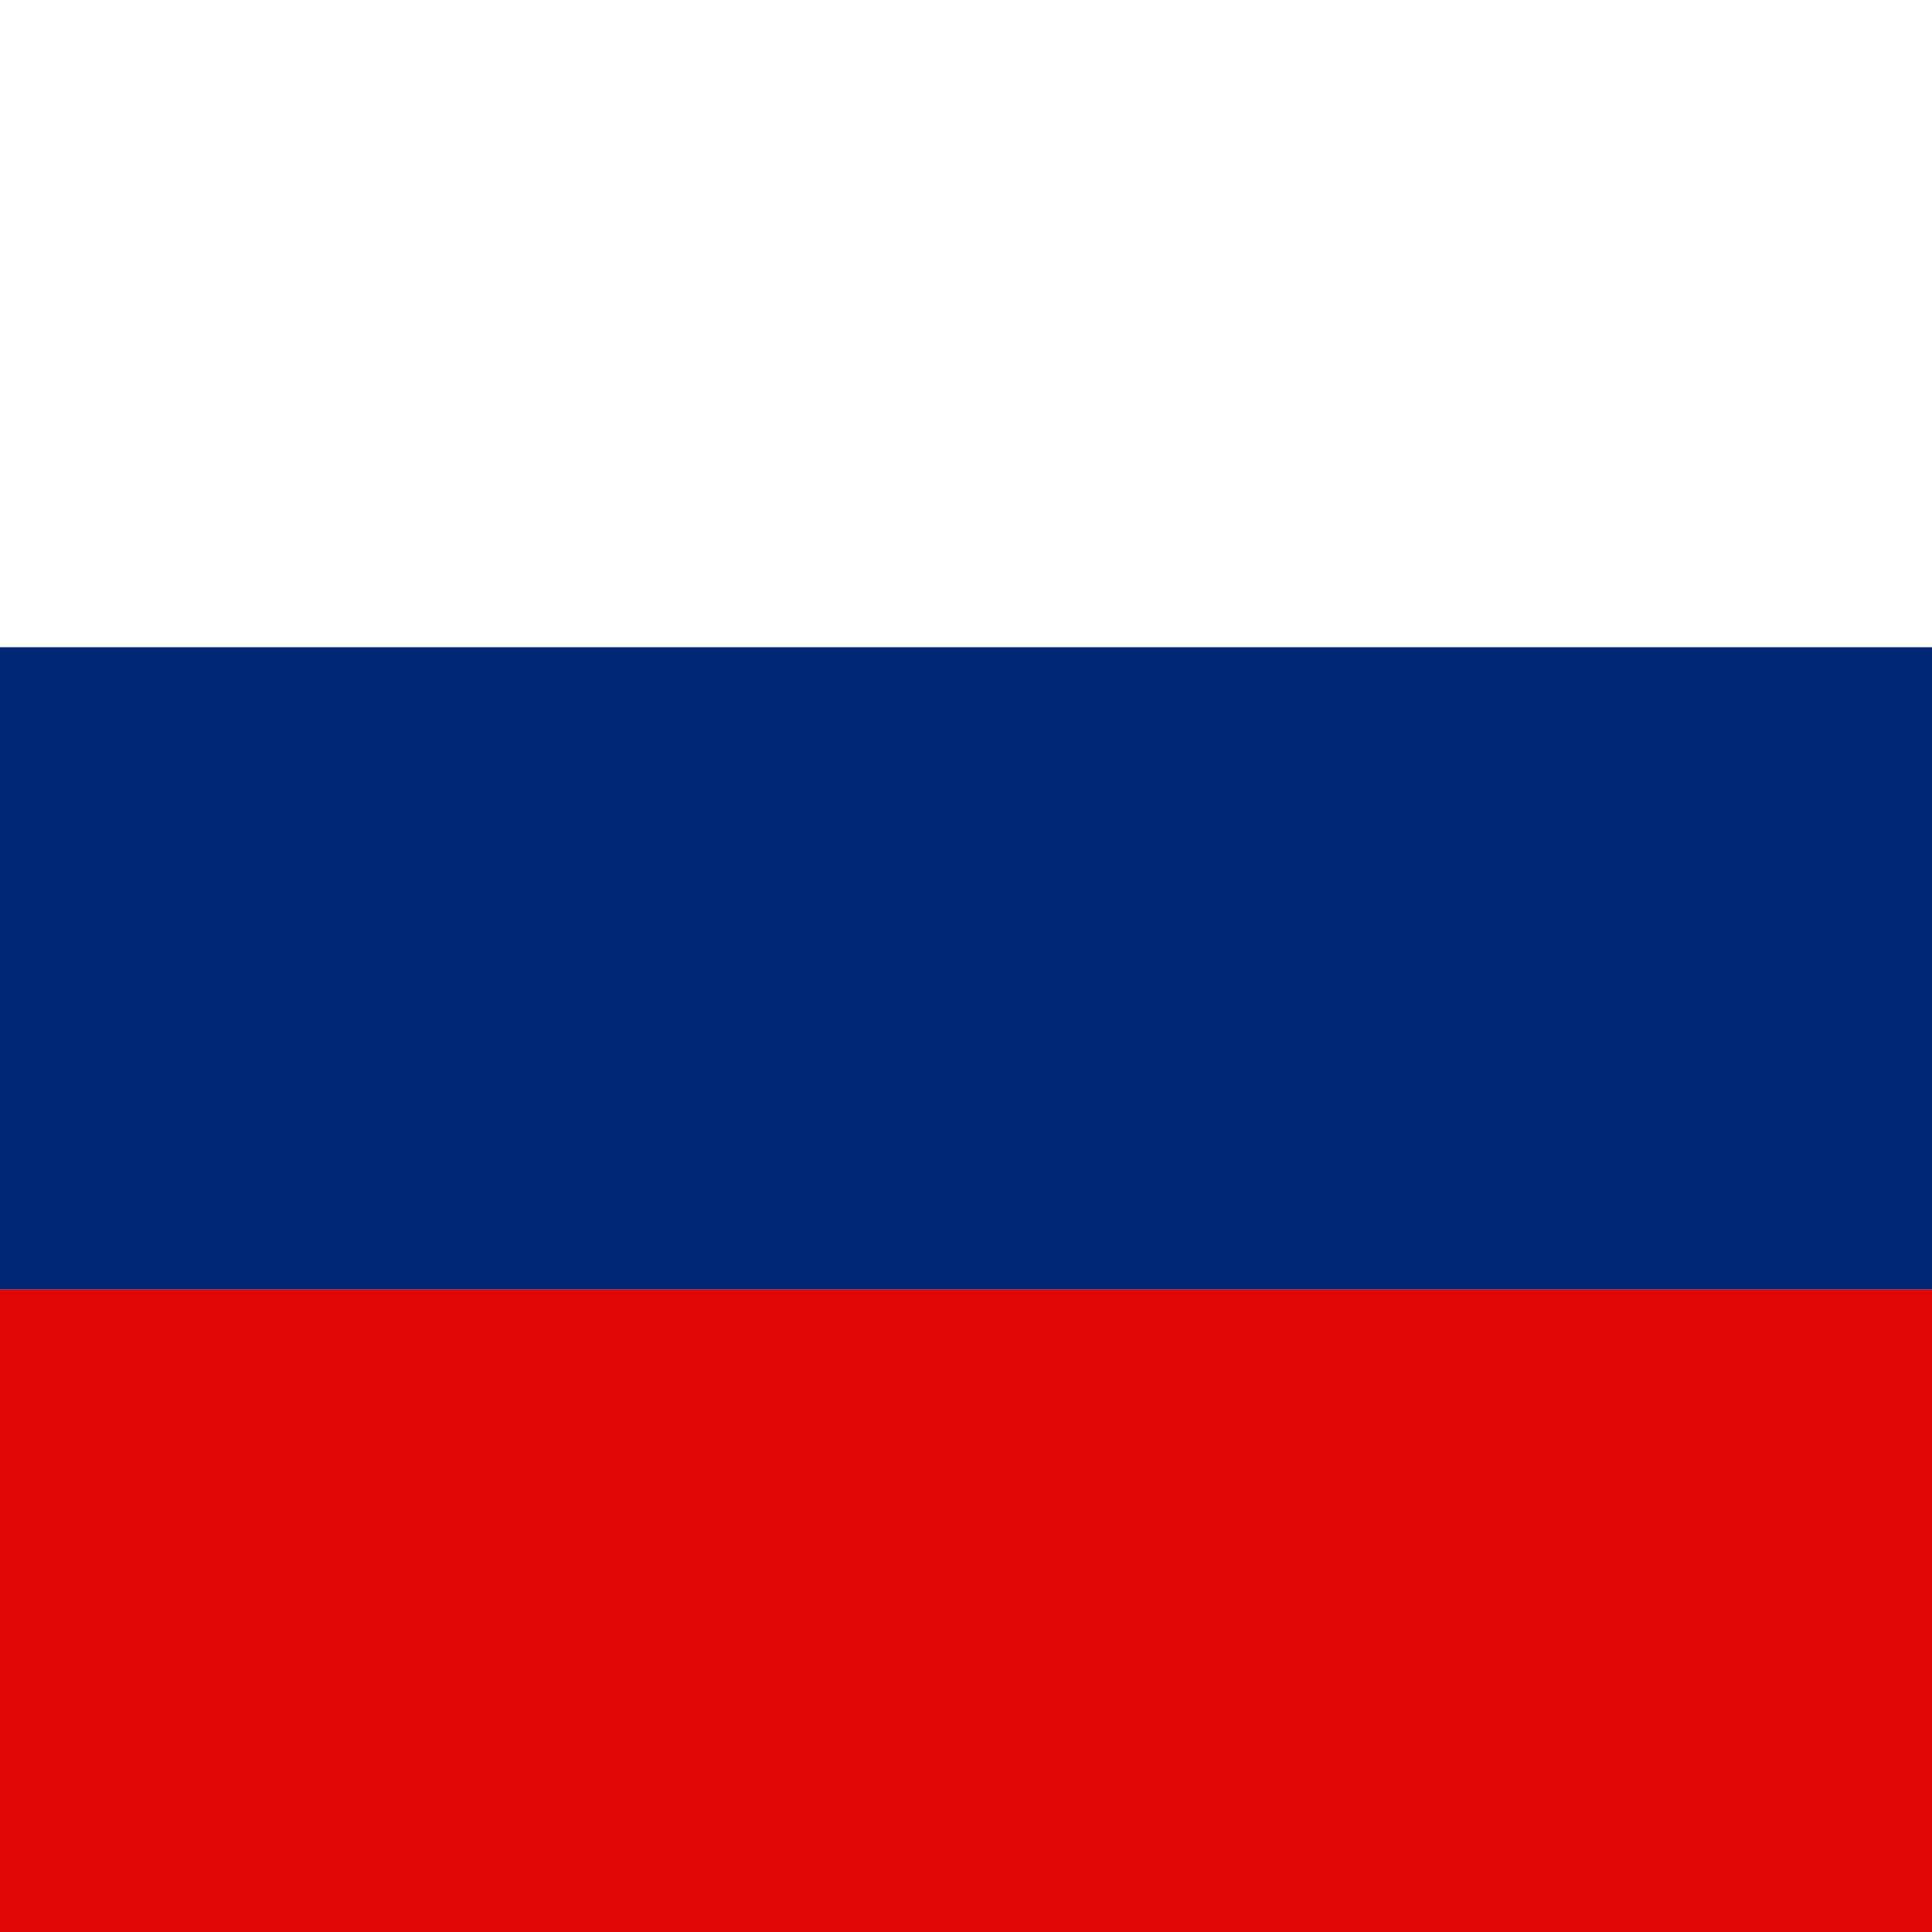
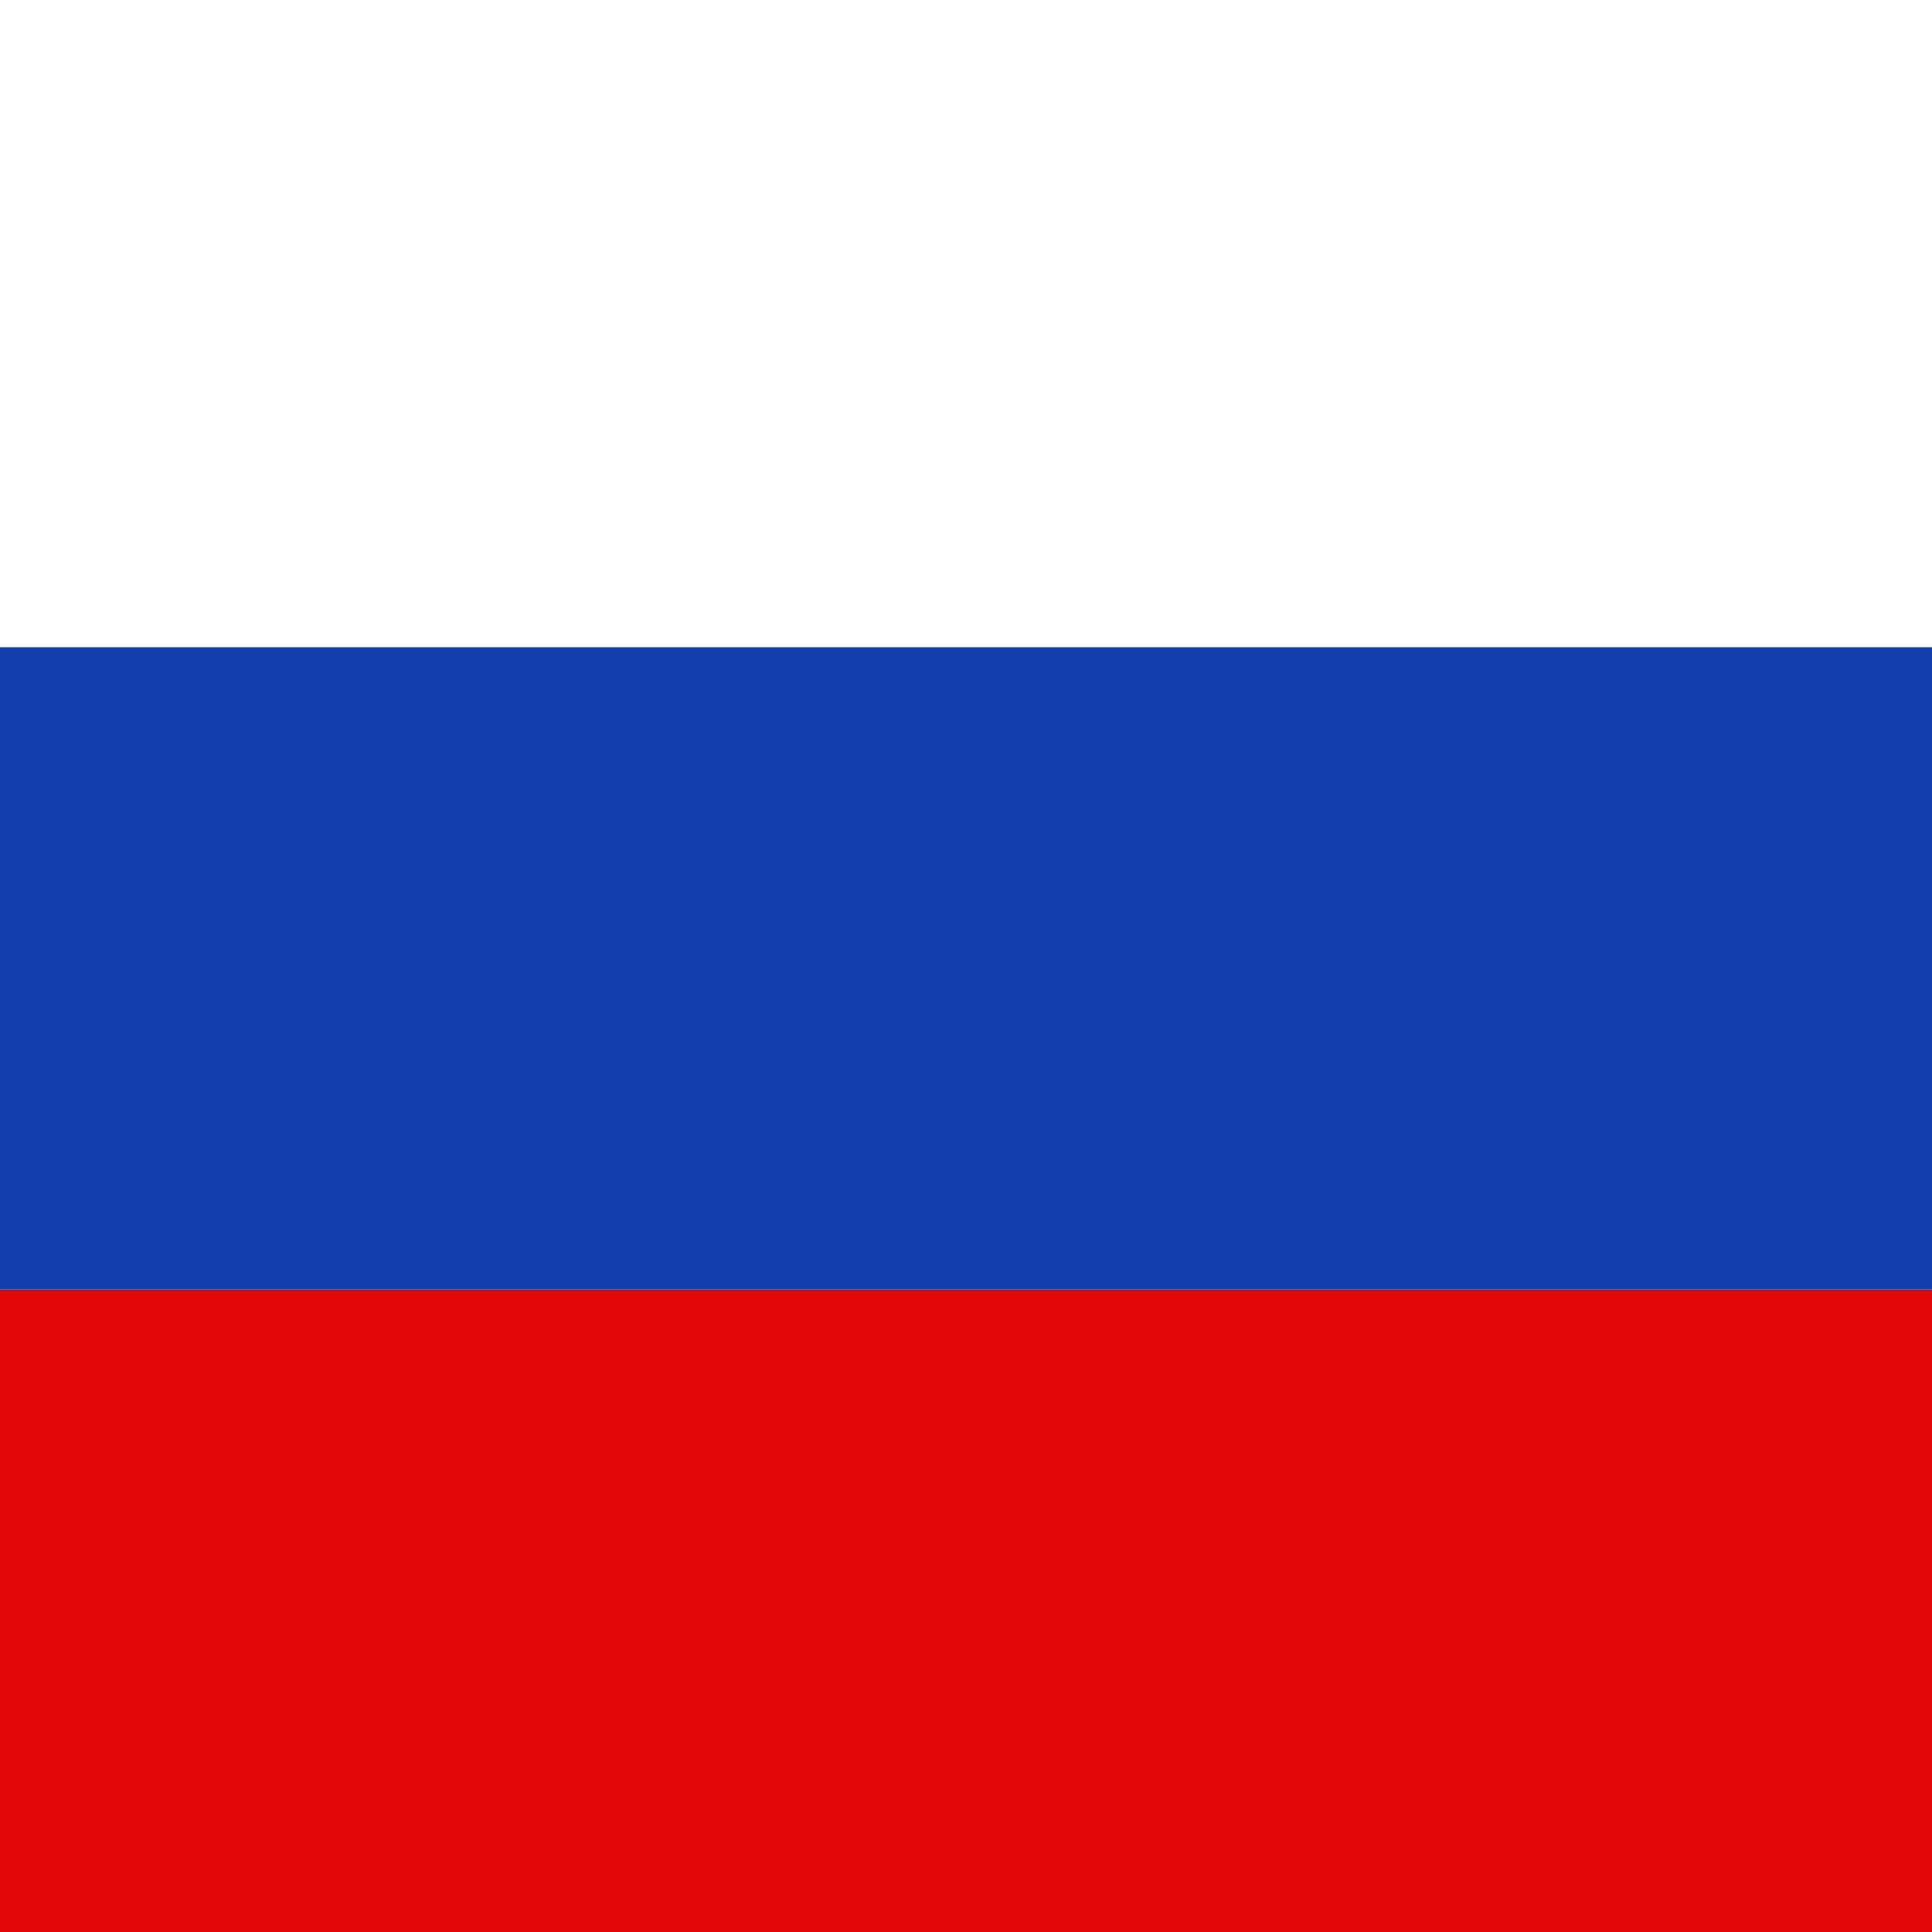
<svg xmlns="http://www.w3.org/2000/svg" viewBox="0 0 800 800">
  <defs>
-     <style>.a{fill:#002776;}.b{fill:#e20707;}</style>
+     <style>.a{fill:#1440ad;}.b{fill:#e20707;}</style>
  </defs>
  <rect class="a" y="268" width="800" height="266" />
  <rect class="b" y="534" width="800" height="266" />
</svg>
